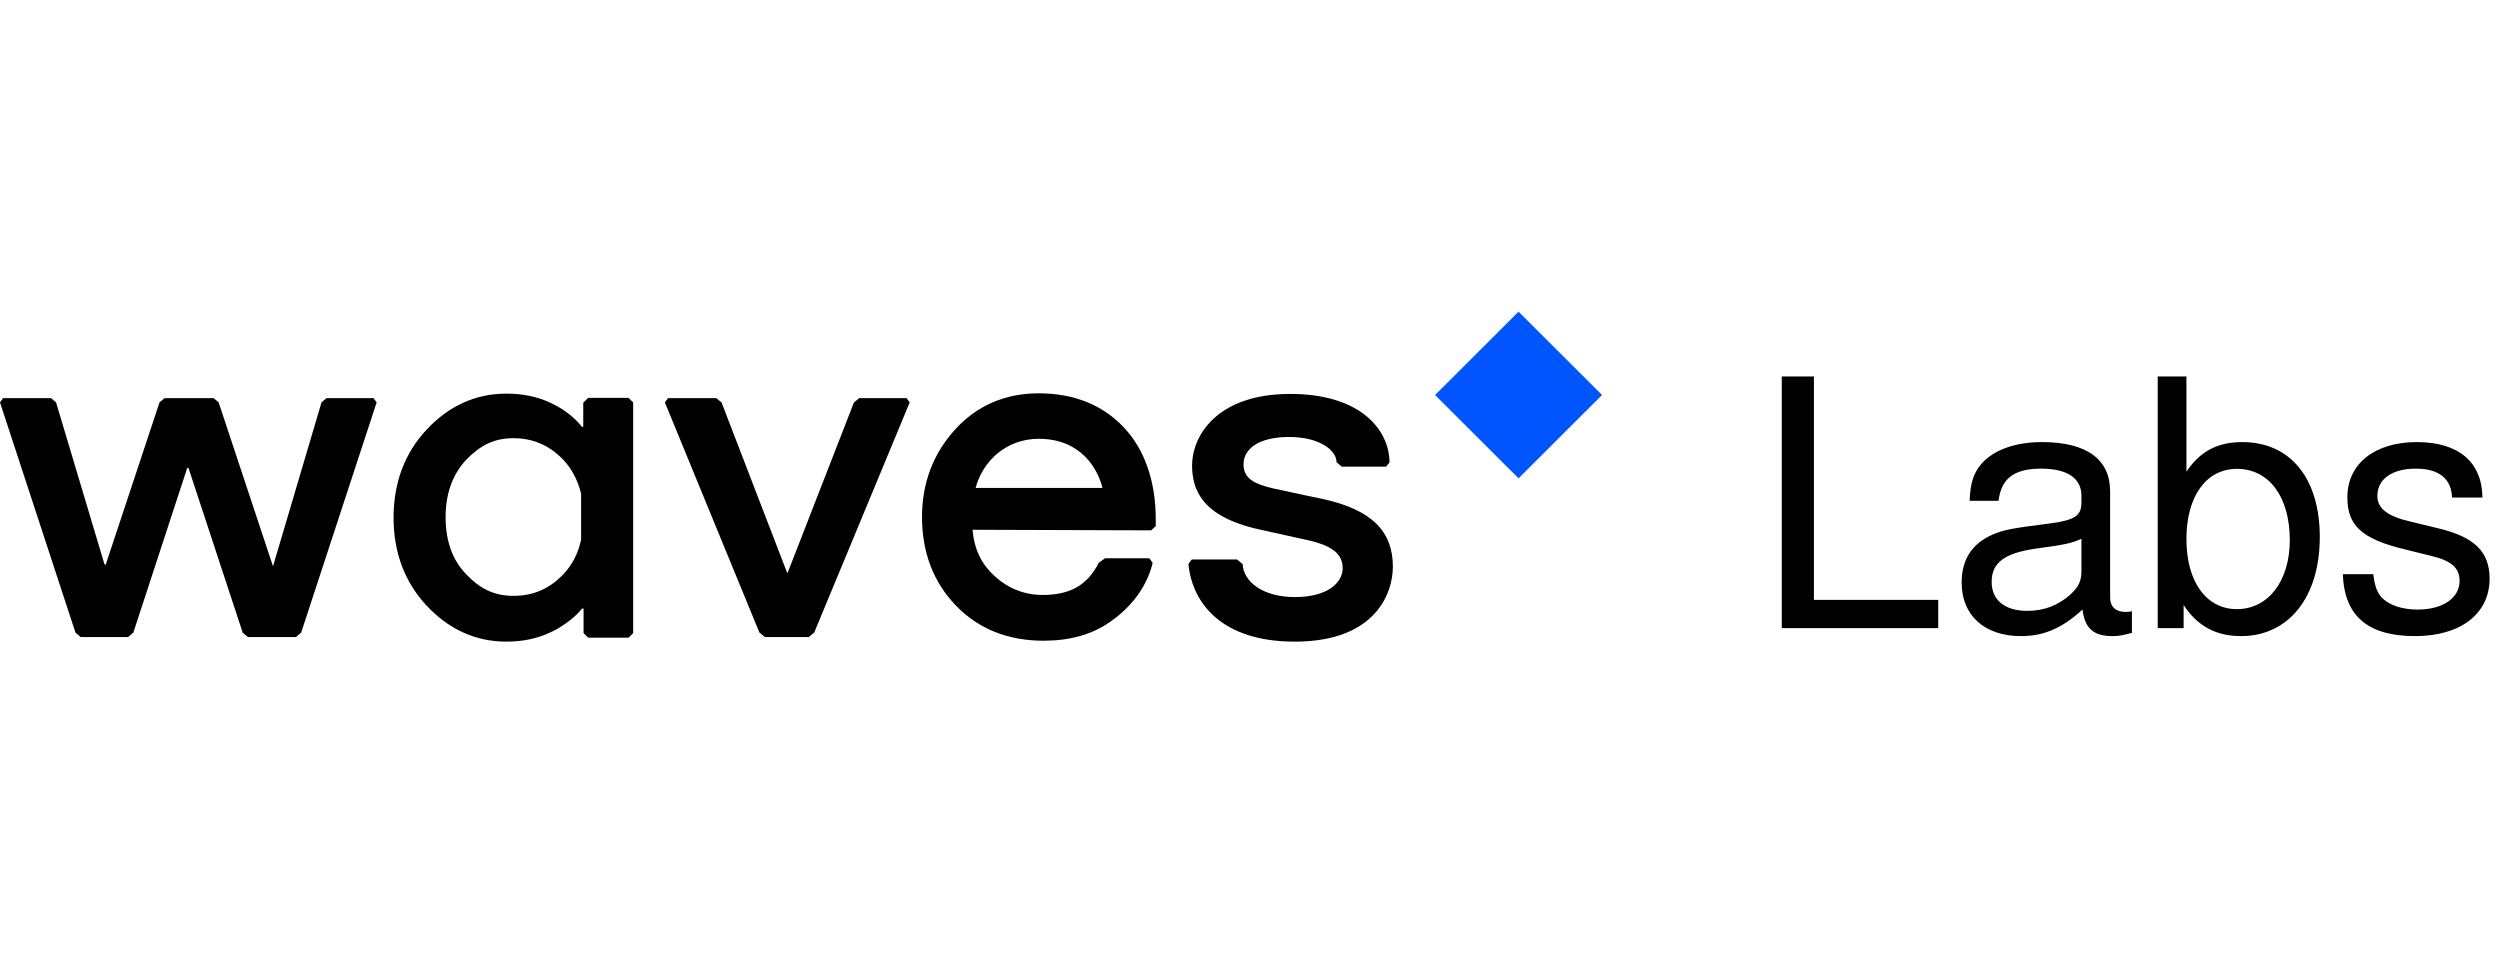
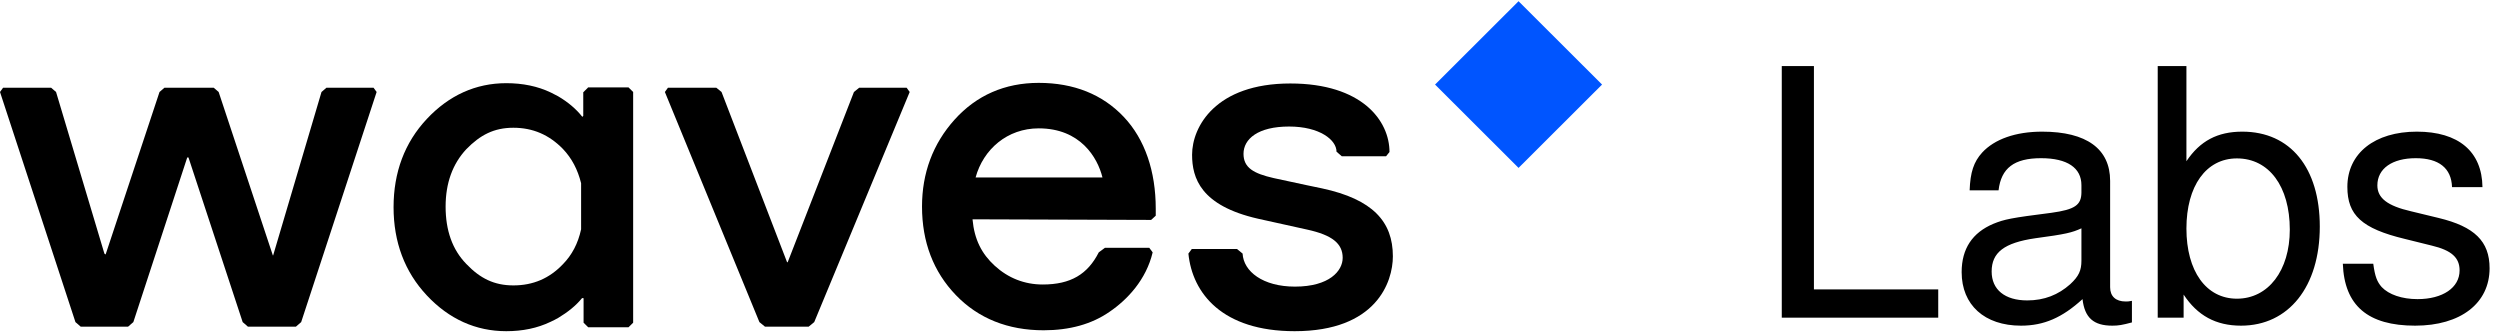
- <svg xmlns="http://www.w3.org/2000/svg" width="336" height="128" viewBox="0 0 181 24" version="1.1">
+ <svg xmlns="http://www.w3.org/2000/svg" width="181px" height="24px" viewBox="0 0 181 24" version="1.1">
  <g id="Page-1" stroke="none" stroke-width="1" fill="none" fill-rule="evenodd">
    <g id="home" transform="translate(-140, -32)">
      <g id="header" transform="translate(140, 31)">
        <g id="waves_logo">
          <polygon id="Rectangle" fill="#0055FF" transform="translate(109.9432, 7.121984) rotate(135) translate(-109.9432, -7.121984) " points="105.668 2.847 114.21 2.855 114.218 11.397 105.677 11.389" />
          <g id="Group" transform="translate(0, 7)" fill="#000000">
            <polygon id="Path" points="27.045 0.351 23.634 0.351 23.277 0.659 19.776 12.49 19.754 12.49 15.83 0.659 15.473 0.351 11.906 0.351 11.549 0.659 7.647 12.424 7.581 12.38 7.558 12.359 4.058 0.659 3.701 0.351 0.223 0.351 0 0.659 5.462 17.32 5.842 17.649 9.275 17.649 9.654 17.32 13.556 5.4 13.645 5.4 17.569 17.32 17.948 17.649 21.426 17.649 21.805 17.32 27.268 0.659" />
            <polygon id="Path" points="65.639 0.351 62.205 0.351 61.826 0.659 57.033 12.973 56.988 12.995 52.239 0.659 51.86 0.351 48.36 0.351 48.137 0.659 54.981 17.32 55.383 17.649 58.549 17.649 58.95 17.32 65.862 0.659" />
            <path d="M83.342,9.922 L83.676,9.615 L83.676,9.11 C83.676,6.41 82.896,4.083 81.357,2.459 C79.819,0.834 77.745,0 75.204,0 C72.751,0 70.7,0.9 69.117,2.656 C67.534,4.412 66.754,6.541 66.754,8.956 C66.754,11.524 67.579,13.676 69.206,15.366 C70.834,17.056 72.974,17.912 75.56,17.912 C77.433,17.912 79.039,17.473 80.332,16.573 C81.625,15.695 82.985,14.246 83.453,12.271 L83.208,11.941 L79.997,11.941 L79.551,12.271 C78.749,13.851 77.523,14.598 75.494,14.598 C74.178,14.598 72.996,14.137 72.015,13.237 C71.079,12.38 70.544,11.349 70.41,9.878 L83.342,9.922 Z M70.633,6.849 C71.191,4.807 72.93,3.293 75.204,3.293 C78.214,3.293 79.462,5.4 79.819,6.849 L70.633,6.849 Z" id="Shape" fill-rule="nonzero" />
            <path d="M42.563,0.351 L42.228,0.68 L42.228,2.393 L42.161,2.459 C41.715,1.888 41.113,1.383 40.4,0.966 C40.244,0.878 40.066,0.79 39.887,0.702 C38.928,0.241 37.836,0.022 36.654,0.022 C34.447,0.022 32.507,0.9 30.902,2.612 C29.297,4.324 28.494,6.476 28.494,9 C28.494,11.524 29.297,13.676 30.902,15.388 C32.507,17.1 34.447,17.978 36.654,17.978 C37.836,17.978 38.906,17.759 39.865,17.298 C40.043,17.21 40.244,17.122 40.422,17.012 C41.113,16.595 41.693,16.134 42.139,15.585 C42.161,15.563 42.228,15.607 42.251,15.585 L42.251,17.363 L42.585,17.693 L45.506,17.693 L45.84,17.363 L45.84,0.659 L45.506,0.329 L42.563,0.329 L42.563,0.351 Z M40.757,13.127 C39.776,14.159 38.594,14.663 37.167,14.663 C35.785,14.663 34.759,14.159 33.756,13.105 C32.753,12.073 32.262,10.69 32.262,8.956 C32.262,7.244 32.775,5.861 33.756,4.807 C34.759,3.776 35.762,3.249 37.167,3.249 C38.572,3.249 39.753,3.754 40.757,4.785 C41.403,5.466 41.827,6.278 42.072,7.266 L42.072,10.602 C41.849,11.634 41.403,12.468 40.757,13.127 Z" id="Shape" fill-rule="nonzero" />
            <path d="M95.716,7.639 C95.716,7.639 93.798,7.244 92.215,6.893 C90.766,6.563 90.03,6.146 90.03,5.137 C90.03,4.061 91.078,3.161 93.33,3.161 C95.538,3.161 96.764,4.127 96.764,4.983 L97.143,5.312 L100.353,5.312 L100.599,5.005 C100.599,2.744 98.614,0.044 93.419,0.044 C88.002,0.044 86.307,3.183 86.307,5.202 C86.307,6.893 86.931,8.89 91.078,9.834 C91.078,9.834 93.063,10.273 94.646,10.624 C96.452,11.02 97.21,11.634 97.21,12.666 C97.21,13.61 96.251,14.751 93.754,14.751 C91.435,14.751 90.03,13.654 89.964,12.359 L89.562,12.029 L86.285,12.029 L86.04,12.359 C86.329,15.256 88.514,17.978 93.732,17.978 C99.64,17.978 100.844,14.422 100.844,12.556 C100.844,10.054 99.395,8.429 95.716,7.639 Z" id="Path" />
          </g>
          <text id="Labs" font-family="Helvetica" font-size="25" font-weight="normal" fill="#000000">
            <tspan x="127" y="24">Labs</tspan>
          </text>
        </g>
      </g>
    </g>
  </g>
</svg>
